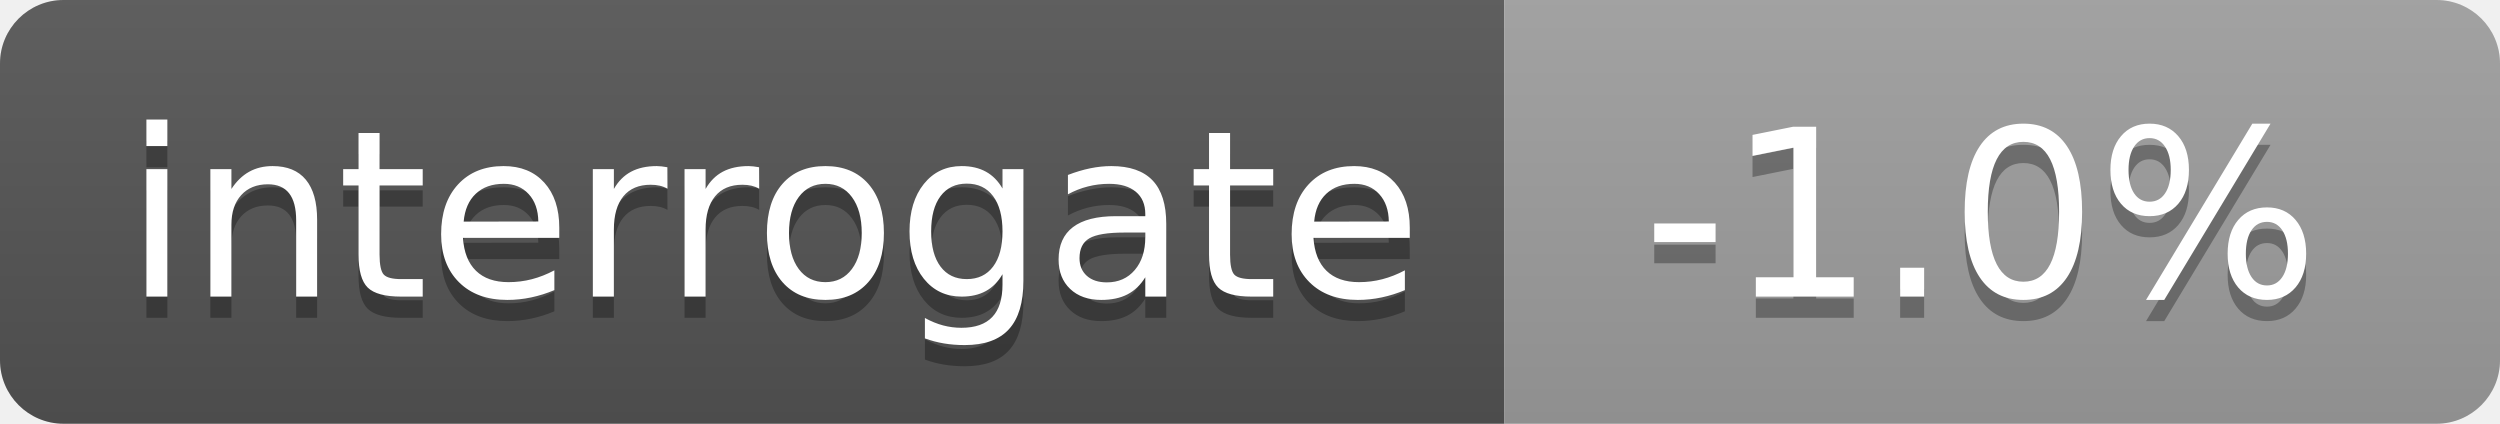
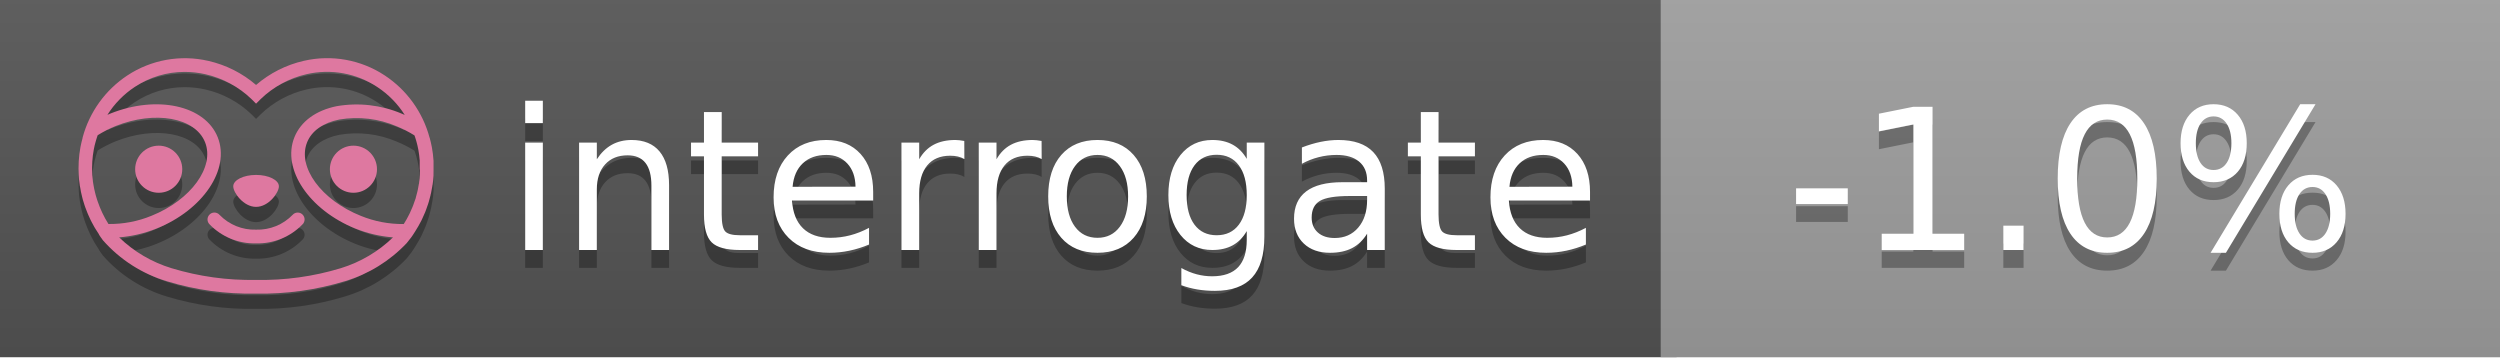
- <svg xmlns="http://www.w3.org/2000/svg" width="118" height="20">
-   <linearGradient id="s" x2="0" y2="100%">
-     <stop offset="0" stop-color="#bbb" stop-opacity=".1" />
-     <stop offset="1" stop-opacity=".1" />
-   </linearGradient>
-   <clipPath id="r">
-     <rect width="118" height="20" rx="3" fill="#fff" />
-   </clipPath>
-   <g clip-path="url(#r)">
-     <rect width="71" height="20" fill="#555" />
-     <rect x="71" width="47" height="20" data-interrogate="color" fill="#9f9f9f" />
-     <rect width="118" height="20" fill="url(#s)" />
+ <svg xmlns="http://www.w3.org/2000/svg" width="140" height="20" viewBox="0 0 140 20" version="1.1" xml:space="preserve" style="fill-rule:evenodd;clip-rule:evenodd;stroke-linejoin:round;stroke-miterlimit:2;">
+   <g transform="matrix(1,0,0,1,22,0)">
+     <g id="backgrounds" transform="matrix(1.32789,0,0,1,-22.3892,0)">
+       <rect x="0" y="0" width="71" height="20" style="fill:rgb(85,85,85);" />
+     </g>
+     <rect x="71" y="0" width="47" height="20" data-interrogate="color" style="fill:#9f9f9f" />
+     <g transform="matrix(1.19746,0,0,1,-22.3744,-4.85723e-16)">
+       <rect x="0" y="0" width="118" height="20" style="fill:url(#_Linear1);" />
+     </g>
  </g>
  <g fill="#fff" text-anchor="middle" font-family="DejaVu Sans,Verdana,Geneva,sans-serif" font-size="110">
-     <text x="365" y="150" fill="#010101" fill-opacity=".3" transform="scale(.1)" textLength="610">interrogate</text>
-     <text x="365" y="140" transform="scale(.1)" textLength="610">interrogate</text>
-     <text x="935" y="150" fill="#010101" fill-opacity=".3" transform="scale(.1)" textLength="370" data-interrogate="result">-1.0%</text>
-     <text x="935" y="140" transform="scale(.1)" textLength="370" data-interrogate="result">-1.0%</text>
+     <text x="590" y="150" fill="#010101" fill-opacity=".3" transform="scale(.1)" textLength="610">interrogate</text>
+     <text x="590" y="140" transform="scale(.1)" textLength="610">interrogate</text>
+     <text x="1160" y="150" fill="#010101" fill-opacity=".3" transform="scale(.1)" textLength="370" data-interrogate="result">-1.0%</text>
+     <text x="1160" y="140" transform="scale(.1)" textLength="370" data-interrogate="result">-1.0%</text>
  </g>
+   <g id="logo-shadow" transform="matrix(0.854876,0,0,0.854876,-6.73514,1.732)">
+     <g transform="matrix(0.299012,0,0,0.299012,9.70229,-6.68582)">
+       <path d="M50,64.25C52.76,64.25 55,61.13 55,59.75C55,58.37 52.76,57.25 50,57.25C47.24,57.25 45,58.37 45,59.75C45,61.13 47.24,64.25 50,64.25Z" style="fill:rgb(1,1,1);fill-opacity:0.3;fill-rule:nonzero;" />
+     </g>
+     <g transform="matrix(0.299012,0,0,0.299012,9.70229,-6.68582)">
+       <path d="M88,49.05C86.506,43.475 83.018,38.638 78.2,35.46C72.969,32.002 66.539,30.844 60.43,32.26C56.576,33.145 52.995,34.958 50,37.54C46.998,34.958 43.411,33.149 39.55,32.27C33.441,30.853 27.011,32.011 21.78,35.47C16.97,38.652 13.489,43.489 12,49.06L12,49.13C11.82,49.79 11.66,50.46 11.53,51.13C11.146,53.207 11.021,55.323 11.16,57.43C11.16,58.03 11.26,58.63 11.34,59.23C11.34,59.51 11.43,59.79 11.48,60.07C11.53,60.35 11.58,60.68 11.64,60.98C11.7,61.28 11.8,61.69 11.89,62.05C11.98,62.41 11.99,62.47 12.05,62.68C12.16,63.07 12.28,63.46 12.41,63.84L12.58,64.34C12.72,64.74 12.88,65.14 13.04,65.53L13.23,65.98C13.403,66.373 13.583,66.767 13.77,67.16L13.99,67.59C14.19,67.97 14.39,68.35 14.61,68.73L14.87,69.15C15.1,69.52 15.33,69.89 15.58,70.26L15.58,70.32L15.99,70.93C16.14,71.14 16.29,71.36 16.45,71.57C20.206,75.83 25.086,78.95 30.53,80.57C36.839,82.48 43.41,83.385 50,83.25C56.599,83.374 63.177,82.456 69.49,80.53C74.644,78.978 79.303,76.102 83,72.19C83.34,71.78 83.65,71.35 84,70.92L84.18,70.66L84.33,70.44L84.41,70.32C84.55,70.12 84.67,69.9 84.81,69.7C85.07,69.3 85.32,68.89 85.55,68.48C85.78,68.07 86.02,67.65 86.23,67.22C86.31,67.05 86.39,66.88 86.47,66.7C86.67,66.28 86.85,65.87 87.03,65.44L87.23,64.92C87.397,64.487 87.55,64.05 87.69,63.61L87.85,63.09C87.98,62.64 88.1,62.19 88.21,61.74C88.21,61.57 88.3,61.39 88.33,61.22C88.43,60.75 88.52,60.22 88.6,59.79C88.6,59.64 88.66,59.49 88.68,59.33C88.77,58.71 88.84,58.08 88.88,57.45L88.88,54.17C88.817,53.164 88.693,52.162 88.51,51.17C88.38,50.5 88.23,49.84 88.05,49.17L88,49.05ZM85.89,56.44L85.89,57.23C85.89,57.78 85.79,58.32 85.72,58.86C85.72,59.01 85.72,59.15 85.65,59.3C85.59,59.7 85.51,60.11 85.43,60.51L85.32,60.99C85.23,61.38 85.12,61.77 85.01,62.16C85.01,62.31 84.93,62.46 84.88,62.6C84.74,63.04 84.59,63.47 84.42,63.9L84.27,64.28C84.1,64.71 83.91,65.14 83.71,65.56C83.51,65.98 83.43,66.12 83.28,66.4L83.01,66.91C82.83,67.223 82.643,67.537 82.45,67.85L82.35,68.01C79.121,68.047 75.918,67.434 72.93,66.21C64.27,62.74 59,55.52 61.18,50.11C62.18,47.6 64.7,45.82 68.26,45.11C72.489,44.395 76.835,44.908 80.78,46.59C82.141,47.144 83.453,47.813 84.7,48.59C84.76,48.76 84.82,48.93 84.88,49.1C84.94,49.27 85.05,49.63 85.12,49.9C85.28,50.5 85.44,51.1 85.55,51.73C85.691,52.507 85.792,53.292 85.85,54.08L85.85,55.89C85.85,56.12 85.91,56.25 85.91,56.45L85.89,56.44ZM17.66,68C16.668,66.435 15.869,64.756 15.28,63L15.17,62.68C15.06,62.35 14.96,62.01 14.87,61.68C14.823,61.493 14.777,61.31 14.73,61.13C14.66,60.84 14.59,60.55 14.53,60.27C14.47,59.99 14.43,59.72 14.38,59.44C14.33,59.16 14.3,59 14.27,58.78C14.2,58.27 14.15,57.78 14.11,57.23L14.11,57.03C14.008,55.236 14.122,53.437 14.45,51.67C14.56,51.06 14.71,50.46 14.88,49.87C14.96,49.59 15.04,49.32 15.13,49.05C15.22,48.78 15.24,48.72 15.3,48.55C16.548,47.774 17.859,47.105 19.22,46.55C27.86,43.09 36.65,44.67 38.82,50.08C40.99,55.49 35.73,62.74 27.09,66.2C24.101,67.431 20.893,68.043 17.66,68ZM68.57,77.68C62.554,79.508 56.287,80.376 50,80.25C43.737,80.37 37.495,79.506 31.5,77.69C27.185,76.38 23.243,74.062 20,70.93C22.815,70.706 25.58,70.055 28.2,69C38.37,64.92 44.39,56 41.6,49C38.81,42 28.27,39.72 18.1,43.8L17.43,44.09C18.973,41.648 21.019,39.561 23.43,37.97C26.671,35.824 30.473,34.68 34.36,34.68C35.884,34.681 37.404,34.852 38.89,35.19C42.694,36.049 46.191,37.935 49,40.64L50,41.64L51,40.64C53.797,37.937 57.279,36.049 61.07,35.18C66.402,33.947 72.014,34.968 76.57,38C78.98,39.588 81.026,41.671 82.57,44.11L81.9,43.82C77.409,41.921 72.464,41.355 67.66,42.19C63.08,43.12 59.79,45.54 58.39,49.02C55.6,55.97 61.62,64.94 71.79,69.02C74.414,70.07 77.182,70.714 80,70.93C76.776,74.05 72.859,76.363 68.57,77.68Z" style="fill:rgb(1,1,1);fill-opacity:0.3;fill-rule:nonzero;" />
+     </g>
+     <g transform="matrix(0.299012,0,0,0.299012,9.70229,-6.68582)">
+       <circle cx="71.33" cy="56" r="5.16" style="fill:rgb(1,1,1);fill-opacity:0.3;" />
+     </g>
+     <g transform="matrix(0.299012,0,0,0.299012,9.70229,-6.68582)">
+       <circle cx="28.67" cy="56" r="5.16" style="fill:rgb(1,1,1);fill-opacity:0.3;" />
+     </g>
+     <g transform="matrix(0.299012,0,0,0.299012,9.70229,-6.68582)">
+       <path d="M58,66C55.912,68.161 53.003,69.339 50,69.24C46.997,69.339 44.088,68.161 42,66C41.714,65.677 41.302,65.491 40.87,65.491C40.042,65.491 39.361,66.172 39.361,67C39.361,67.368 39.496,67.724 39.74,68C42.403,70.804 46.134,72.35 50,72.25C53.862,72.347 57.59,70.802 60.25,68C60.495,67.725 60.63,67.369 60.63,67C60.63,66.174 59.951,65.495 59.125,65.495C58.695,65.495 58.285,65.679 58,66Z" style="fill:rgb(1,1,1);fill-opacity:0.3;fill-rule:nonzero;" />
+     </g>
+   </g>
+   <g id="logo-pink" transform="matrix(0.854876,0,0,0.854876,-6.73514,0.877124)">
+     <g transform="matrix(0.299012,0,0,0.299012,9.70229,-6.68582)">
+       <path d="M50,64.25C52.76,64.25 55,61.13 55,59.75C55,58.37 52.76,57.25 50,57.25C47.24,57.25 45,58.37 45,59.75C45,61.13 47.24,64.25 50,64.25Z" style="fill:rgb(222,120,160);fill-rule:nonzero;" />
+     </g>
+     <g transform="matrix(0.299012,0,0,0.299012,9.70229,-6.68582)">
+       <path d="M88,49.05C86.506,43.475 83.018,38.638 78.2,35.46C72.969,32.002 66.539,30.844 60.43,32.26C56.576,33.145 52.995,34.958 50,37.54C46.998,34.958 43.411,33.149 39.55,32.27C33.441,30.853 27.011,32.011 21.78,35.47C16.97,38.652 13.489,43.489 12,49.06L12,49.13C11.82,49.79 11.66,50.46 11.53,51.13C11.146,53.207 11.021,55.323 11.16,57.43C11.16,58.03 11.26,58.63 11.34,59.23C11.34,59.51 11.43,59.79 11.48,60.07C11.53,60.35 11.58,60.68 11.64,60.98C11.7,61.28 11.8,61.69 11.89,62.05C11.98,62.41 11.99,62.47 12.05,62.68C12.16,63.07 12.28,63.46 12.41,63.84L12.58,64.34C12.72,64.74 12.88,65.14 13.04,65.53L13.23,65.98C13.403,66.373 13.583,66.767 13.77,67.16L13.99,67.59C14.19,67.97 14.39,68.35 14.61,68.73L14.87,69.15C15.1,69.52 15.33,69.89 15.58,70.26L15.58,70.32L15.99,70.93C16.14,71.14 16.29,71.36 16.45,71.57C20.206,75.83 25.086,78.95 30.53,80.57C36.839,82.48 43.41,83.385 50,83.25C56.599,83.374 63.177,82.456 69.49,80.53C74.644,78.978 79.303,76.102 83,72.19C83.34,71.78 83.65,71.35 84,70.92L84.18,70.66L84.33,70.44L84.41,70.32C84.55,70.12 84.67,69.9 84.81,69.7C85.07,69.3 85.32,68.89 85.55,68.48C85.78,68.07 86.02,67.65 86.23,67.22C86.31,67.05 86.39,66.88 86.47,66.7C86.67,66.28 86.85,65.87 87.03,65.44L87.23,64.92C87.397,64.487 87.55,64.05 87.69,63.61L87.85,63.09C87.98,62.64 88.1,62.19 88.21,61.74C88.21,61.57 88.3,61.39 88.33,61.22C88.43,60.75 88.52,60.22 88.6,59.79C88.6,59.64 88.66,59.49 88.68,59.33C88.77,58.71 88.84,58.08 88.88,57.45L88.88,54.17C88.817,53.164 88.693,52.162 88.51,51.17C88.38,50.5 88.23,49.84 88.05,49.17L88,49.05ZM85.89,56.44L85.89,57.23C85.89,57.78 85.79,58.32 85.72,58.86C85.72,59.01 85.72,59.15 85.65,59.3C85.59,59.7 85.51,60.11 85.43,60.51L85.32,60.99C85.23,61.38 85.12,61.77 85.01,62.16C85.01,62.31 84.93,62.46 84.88,62.6C84.74,63.04 84.59,63.47 84.42,63.9L84.27,64.28C84.1,64.71 83.91,65.14 83.71,65.56C83.51,65.98 83.43,66.12 83.28,66.4L83.01,66.91C82.83,67.223 82.643,67.537 82.45,67.85L82.35,68.01C79.121,68.047 75.918,67.434 72.93,66.21C64.27,62.74 59,55.52 61.18,50.11C62.18,47.6 64.7,45.82 68.26,45.11C72.489,44.395 76.835,44.908 80.78,46.59C82.141,47.144 83.453,47.813 84.7,48.59C84.76,48.76 84.82,48.93 84.88,49.1C84.94,49.27 85.05,49.63 85.12,49.9C85.28,50.5 85.44,51.1 85.55,51.73C85.691,52.507 85.792,53.292 85.85,54.08L85.85,55.89C85.85,56.12 85.91,56.25 85.91,56.45L85.89,56.44ZM17.66,68C16.668,66.435 15.869,64.756 15.28,63L15.17,62.68C15.06,62.35 14.96,62.01 14.87,61.68C14.823,61.493 14.777,61.31 14.73,61.13C14.66,60.84 14.59,60.55 14.53,60.27C14.47,59.99 14.43,59.72 14.38,59.44C14.33,59.16 14.3,59 14.27,58.78C14.2,58.27 14.15,57.78 14.11,57.23L14.11,57.03C14.008,55.236 14.122,53.437 14.45,51.67C14.56,51.06 14.71,50.46 14.88,49.87C14.96,49.59 15.04,49.32 15.13,49.05C15.22,48.78 15.24,48.72 15.3,48.55C16.548,47.774 17.859,47.105 19.22,46.55C27.86,43.09 36.65,44.67 38.82,50.08C40.99,55.49 35.73,62.74 27.09,66.2C24.101,67.431 20.893,68.043 17.66,68ZM68.57,77.68C62.554,79.508 56.287,80.376 50,80.25C43.737,80.37 37.495,79.506 31.5,77.69C27.185,76.38 23.243,74.062 20,70.93C22.815,70.706 25.58,70.055 28.2,69C38.37,64.92 44.39,56 41.6,49C38.81,42 28.27,39.72 18.1,43.8L17.43,44.09C18.973,41.648 21.019,39.561 23.43,37.97C26.671,35.824 30.473,34.68 34.36,34.68C35.884,34.681 37.404,34.852 38.89,35.19C42.694,36.049 46.191,37.935 49,40.64L50,41.64L51,40.64C53.797,37.937 57.279,36.049 61.07,35.18C66.402,33.947 72.014,34.968 76.57,38C78.98,39.588 81.026,41.671 82.57,44.11L81.9,43.82C77.409,41.921 72.464,41.355 67.66,42.19C63.08,43.12 59.79,45.54 58.39,49.02C55.6,55.97 61.62,64.94 71.79,69.02C74.414,70.07 77.182,70.714 80,70.93C76.776,74.05 72.859,76.363 68.57,77.68Z" style="fill:rgb(222,120,160);fill-rule:nonzero;" />
+     </g>
+     <g transform="matrix(0.299012,0,0,0.299012,9.70229,-6.68582)">
+       <circle cx="71.33" cy="56" r="5.16" style="fill:rgb(222,120,160);" />
+     </g>
+     <g transform="matrix(0.299012,0,0,0.299012,9.70229,-6.68582)">
+       <circle cx="28.67" cy="56" r="5.16" style="fill:rgb(222,120,160);" />
+     </g>
+     <g transform="matrix(0.299012,0,0,0.299012,9.70229,-6.68582)">
+       <path d="M58,66C55.912,68.161 53.003,69.339 50,69.24C46.997,69.339 44.088,68.161 42,66C41.714,65.677 41.302,65.491 40.87,65.491C40.042,65.491 39.361,66.172 39.361,67C39.361,67.368 39.496,67.724 39.74,68C42.403,70.804 46.134,72.35 50,72.25C53.862,72.347 57.59,70.802 60.25,68C60.495,67.725 60.63,67.369 60.63,67C60.63,66.174 59.951,65.495 59.125,65.495C58.695,65.495 58.285,65.679 58,66Z" style="fill:rgb(222,120,160);fill-rule:nonzero;" />
+     </g>
+   </g>
+   <defs>
+     <linearGradient id="_Linear1" x1="0" y1="0" x2="1" y2="0" gradientUnits="userSpaceOnUse" gradientTransform="matrix(1.22465e-15,20,-20,1.22465e-15,0,0)">
+       <stop offset="0" style="stop-color:rgb(187,187,187);stop-opacity:0.1" />
+       <stop offset="1" style="stop-color:black;stop-opacity:0.1" />
+     </linearGradient>
+   </defs>
</svg>
